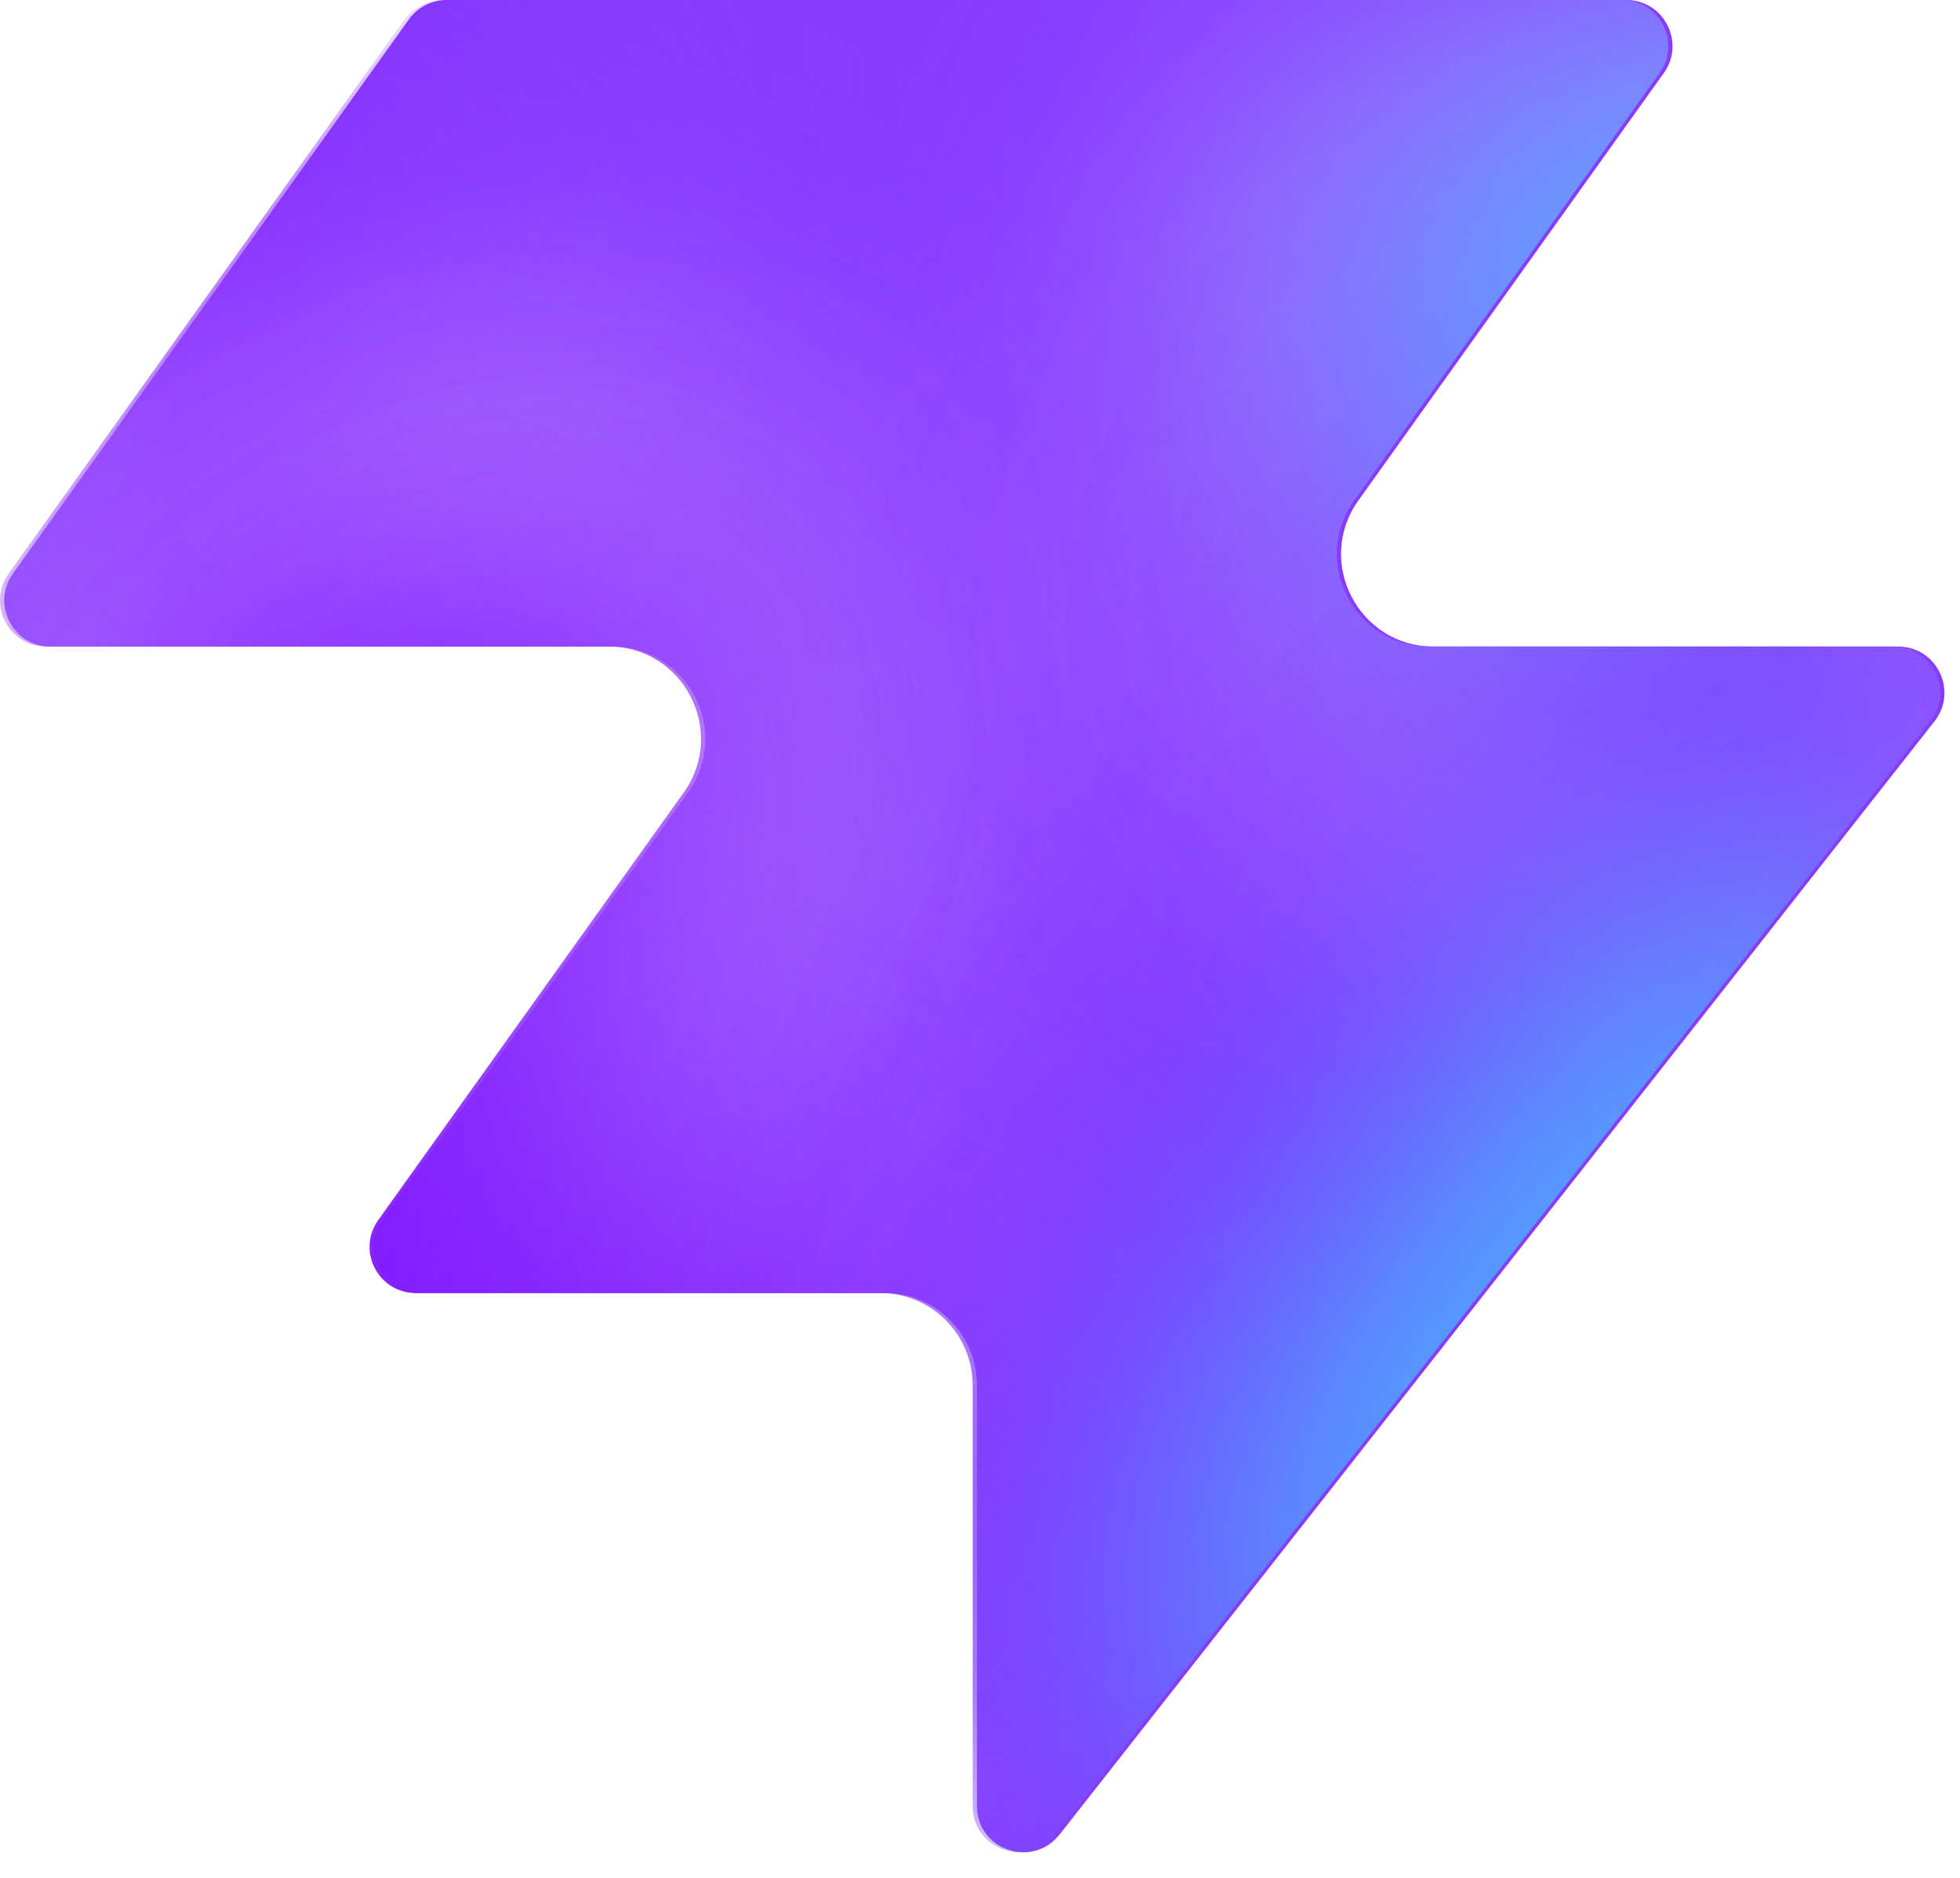
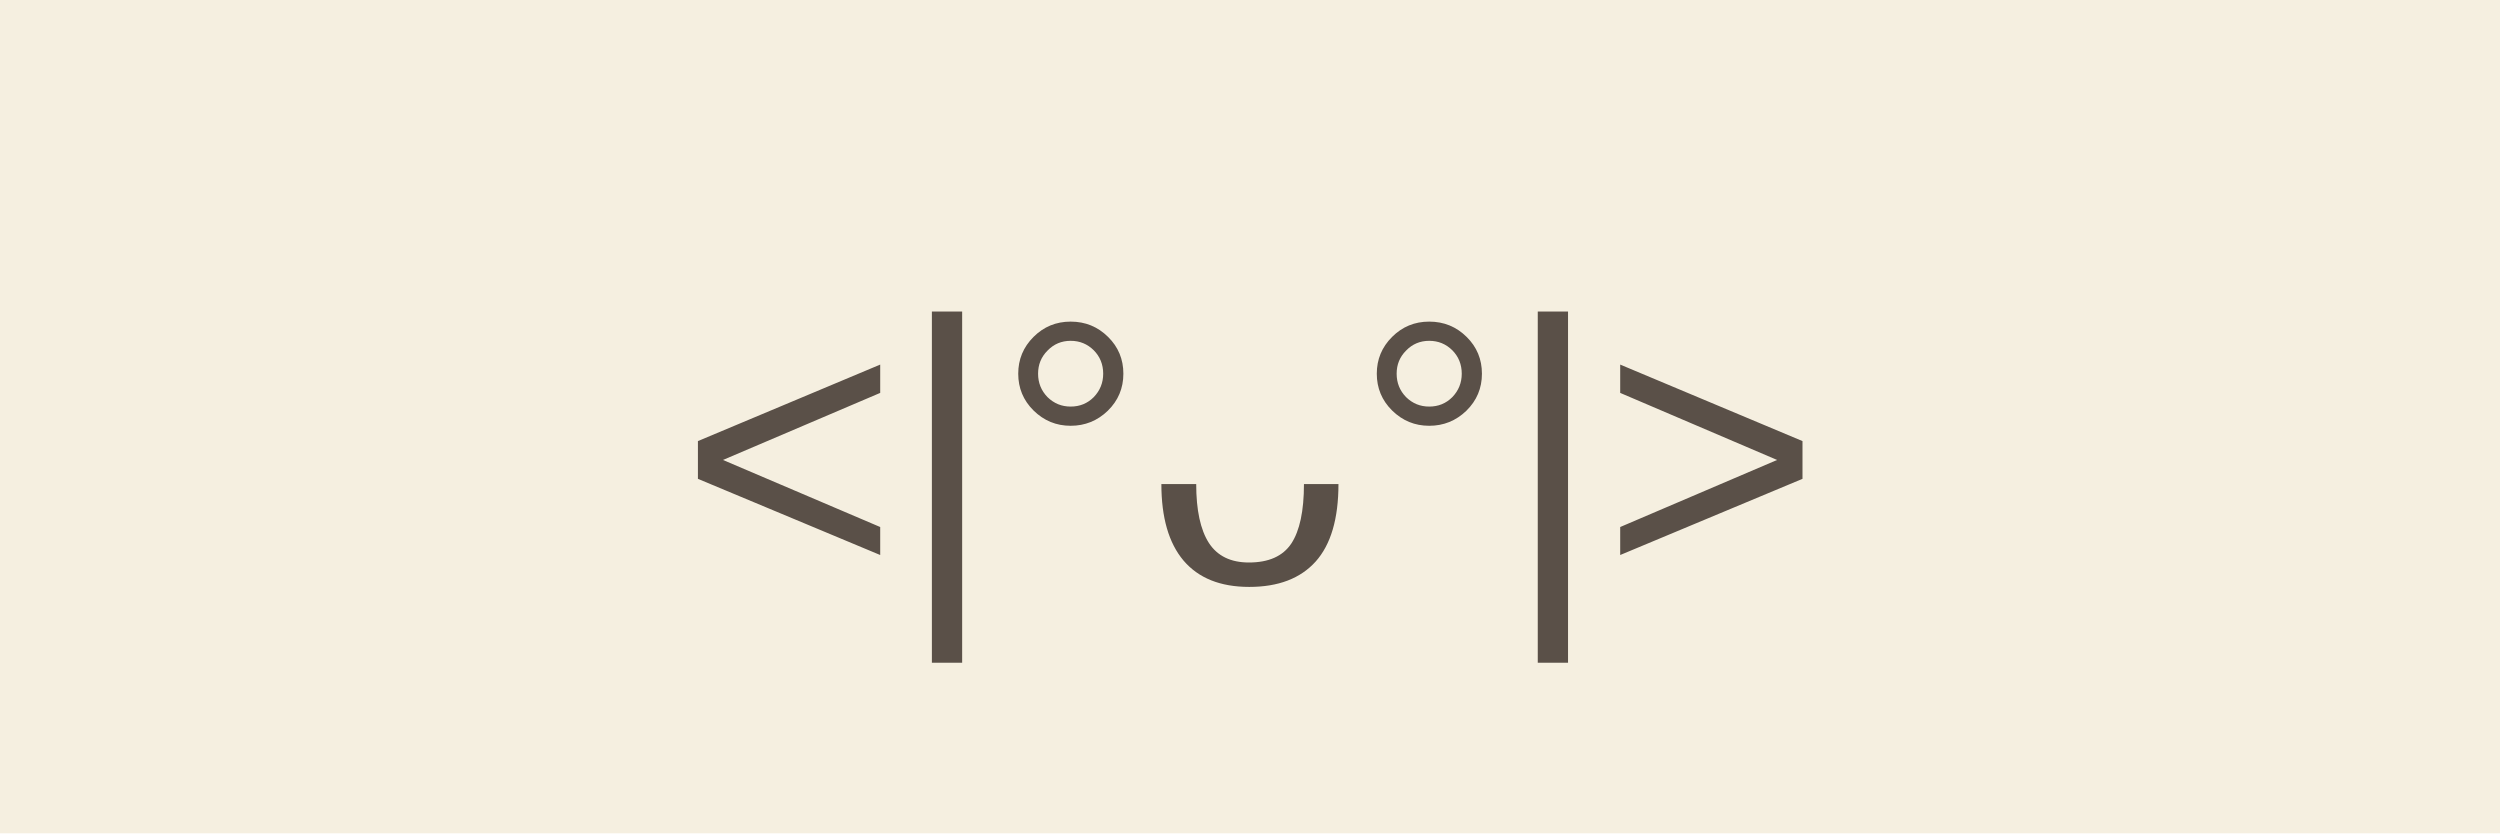
- <svg xmlns="http://www.w3.org/2000/svg" width="48" height="46" fill="none" viewBox="0 0 48 46">
-   <path fill="#863bff" d="M25.946 44.938c-.664.845-2.021.375-2.021-.698V33.937a2.26 2.26 0 0 0-2.262-2.262H10.287c-.92 0-1.456-1.04-.92-1.788l7.48-10.471c1.07-1.497 0-3.578-1.842-3.578H1.237c-.92 0-1.456-1.04-.92-1.788L10.013.474c.214-.297.556-.474.92-.474h28.894c.92 0 1.456 1.04.92 1.788l-7.48 10.471c-1.07 1.498 0 3.579 1.842 3.579h11.377c.943 0 1.473 1.088.89 1.83L25.947 44.94z" style="fill:#863bff;fill:color(display-p3 .525 .23 1);fill-opacity:1" />
-   <mask id="a" width="48" height="46" x="0" y="0" maskUnits="userSpaceOnUse" style="mask-type:alpha">
-     <path fill="#000" d="M25.842 44.938c-.664.844-2.021.375-2.021-.698V33.937a2.26 2.26 0 0 0-2.262-2.262H10.183c-.92 0-1.456-1.04-.92-1.788l7.48-10.471c1.07-1.498 0-3.579-1.842-3.579H1.133c-.92 0-1.456-1.04-.92-1.787L9.91.473c.214-.297.556-.474.92-.474h28.894c.92 0 1.456 1.04.92 1.788l-7.48 10.471c-1.07 1.498 0 3.578 1.842 3.578h11.377c.943 0 1.473 1.088.89 1.832L25.843 44.94z" style="fill:#000;fill-opacity:1" />
-   </mask>
-   <g mask="url(#a)">
-     <g filter="url(#b)">
-       <ellipse cx="5.508" cy="14.704" fill="#ede6ff" rx="5.508" ry="14.704" style="fill:#ede6ff;fill:color(display-p3 .927 .903 1);fill-opacity:1" transform="matrix(.00324 1 1 -.00324 -4.47 31.516)" />
-     </g>
-     <g filter="url(#c)">
-       <ellipse cx="10.399" cy="29.851" fill="#ede6ff" rx="10.399" ry="29.851" style="fill:#ede6ff;fill:color(display-p3 .927 .903 1);fill-opacity:1" transform="matrix(.00324 1 1 -.00324 -39.328 7.883)" />
-     </g>
-     <g filter="url(#d)">
-       <ellipse cx="5.508" cy="30.487" fill="#7e14ff" rx="5.508" ry="30.487" style="fill:#7e14ff;fill:color(display-p3 .492 .077 1);fill-opacity:1" transform="rotate(89.814 -25.913 -14.639)scale(1 -1)" />
-     </g>
-     <g filter="url(#e)">
-       <ellipse cx="5.508" cy="30.599" fill="#7e14ff" rx="5.508" ry="30.599" style="fill:#7e14ff;fill:color(display-p3 .492 .077 1);fill-opacity:1" transform="rotate(89.814 -32.644 -3.334)scale(1 -1)" />
-     </g>
-     <g filter="url(#f)">
-       <ellipse cx="5.508" cy="30.599" fill="#7e14ff" rx="5.508" ry="30.599" style="fill:#7e14ff;fill:color(display-p3 .492 .077 1);fill-opacity:1" transform="matrix(.00324 1 1 -.00324 -34.34 30.47)" />
-     </g>
-     <g filter="url(#g)">
-       <ellipse cx="14.072" cy="22.078" fill="#ede6ff" rx="14.072" ry="22.078" style="fill:#ede6ff;fill:color(display-p3 .927 .903 1);fill-opacity:1" transform="rotate(93.35 24.506 48.493)scale(-1 1)" />
-     </g>
-     <g filter="url(#h)">
-       <ellipse cx="3.47" cy="21.501" fill="#7e14ff" rx="3.47" ry="21.501" style="fill:#7e14ff;fill:color(display-p3 .492 .077 1);fill-opacity:1" transform="rotate(89.009 28.708 47.59)scale(-1 1)" />
-     </g>
-     <g filter="url(#i)">
-       <ellipse cx="3.47" cy="21.501" fill="#7e14ff" rx="3.47" ry="21.501" style="fill:#7e14ff;fill:color(display-p3 .492 .077 1);fill-opacity:1" transform="rotate(89.009 28.708 47.59)scale(-1 1)" />
-     </g>
-     <g filter="url(#j)">
-       <ellipse cx=".387" cy="8.972" fill="#7e14ff" rx="4.407" ry="29.108" style="fill:#7e14ff;fill:color(display-p3 .492 .077 1);fill-opacity:1" transform="rotate(39.51 .387 8.972)" />
-     </g>
-     <g filter="url(#k)">
-       <ellipse cx="47.523" cy="-6.092" fill="#7e14ff" rx="4.407" ry="29.108" style="fill:#7e14ff;fill:color(display-p3 .492 .077 1);fill-opacity:1" transform="rotate(37.892 47.523 -6.092)" />
-     </g>
-     <g filter="url(#l)">
-       <ellipse cx="41.412" cy="6.333" fill="#47bfff" rx="5.971" ry="9.665" style="fill:#47bfff;fill:color(display-p3 .28 .748 1);fill-opacity:1" transform="rotate(37.892 41.412 6.333)" />
-     </g>
-     <g filter="url(#m)">
-       <ellipse cx="-1.879" cy="38.332" fill="#7e14ff" rx="4.407" ry="29.108" style="fill:#7e14ff;fill:color(display-p3 .492 .077 1);fill-opacity:1" transform="rotate(37.892 -1.88 38.332)" />
-     </g>
-     <g filter="url(#n)">
-       <ellipse cx="-1.879" cy="38.332" fill="#7e14ff" rx="4.407" ry="29.108" style="fill:#7e14ff;fill:color(display-p3 .492 .077 1);fill-opacity:1" transform="rotate(37.892 -1.88 38.332)" />
-     </g>
-     <g filter="url(#o)">
-       <ellipse cx="35.651" cy="29.907" fill="#7e14ff" rx="4.407" ry="29.108" style="fill:#7e14ff;fill:color(display-p3 .492 .077 1);fill-opacity:1" transform="rotate(37.892 35.651 29.907)" />
-     </g>
-     <g filter="url(#p)">
-       <ellipse cx="38.418" cy="32.4" fill="#47bfff" rx="5.971" ry="15.297" style="fill:#47bfff;fill:color(display-p3 .28 .748 1);fill-opacity:1" transform="rotate(37.892 38.418 32.4)" />
-     </g>
-   </g>
-   <defs>
-     <filter id="b" width="60.045" height="41.654" x="-19.77" y="16.149" color-interpolation-filters="sRGB" filterUnits="userSpaceOnUse">
-       <feFlood flood-opacity="0" result="BackgroundImageFix" />
-       <feBlend in="SourceGraphic" in2="BackgroundImageFix" result="shape" />
-       <feGaussianBlur result="effect1_foregroundBlur_2002_17158" stdDeviation="7.659" />
-     </filter>
-     <filter id="c" width="90.34" height="51.437" x="-54.613" y="-7.533" color-interpolation-filters="sRGB" filterUnits="userSpaceOnUse">
-       <feFlood flood-opacity="0" result="BackgroundImageFix" />
-       <feBlend in="SourceGraphic" in2="BackgroundImageFix" result="shape" />
-       <feGaussianBlur result="effect1_foregroundBlur_2002_17158" stdDeviation="7.659" />
-     </filter>
-     <filter id="d" width="79.355" height="29.4" x="-49.64" y="2.03" color-interpolation-filters="sRGB" filterUnits="userSpaceOnUse">
-       <feFlood flood-opacity="0" result="BackgroundImageFix" />
-       <feBlend in="SourceGraphic" in2="BackgroundImageFix" result="shape" />
-       <feGaussianBlur result="effect1_foregroundBlur_2002_17158" stdDeviation="4.596" />
-     </filter>
-     <filter id="e" width="79.579" height="29.4" x="-45.045" y="20.029" color-interpolation-filters="sRGB" filterUnits="userSpaceOnUse">
-       <feFlood flood-opacity="0" result="BackgroundImageFix" />
-       <feBlend in="SourceGraphic" in2="BackgroundImageFix" result="shape" />
-       <feGaussianBlur result="effect1_foregroundBlur_2002_17158" stdDeviation="4.596" />
-     </filter>
-     <filter id="f" width="79.579" height="29.4" x="-43.513" y="21.178" color-interpolation-filters="sRGB" filterUnits="userSpaceOnUse">
-       <feFlood flood-opacity="0" result="BackgroundImageFix" />
-       <feBlend in="SourceGraphic" in2="BackgroundImageFix" result="shape" />
-       <feGaussianBlur result="effect1_foregroundBlur_2002_17158" stdDeviation="4.596" />
-     </filter>
-     <filter id="g" width="74.749" height="58.852" x="15.756" y="-17.901" color-interpolation-filters="sRGB" filterUnits="userSpaceOnUse">
-       <feFlood flood-opacity="0" result="BackgroundImageFix" />
-       <feBlend in="SourceGraphic" in2="BackgroundImageFix" result="shape" />
-       <feGaussianBlur result="effect1_foregroundBlur_2002_17158" stdDeviation="7.659" />
-     </filter>
-     <filter id="h" width="61.377" height="25.362" x="23.548" y="2.284" color-interpolation-filters="sRGB" filterUnits="userSpaceOnUse">
-       <feFlood flood-opacity="0" result="BackgroundImageFix" />
-       <feBlend in="SourceGraphic" in2="BackgroundImageFix" result="shape" />
-       <feGaussianBlur result="effect1_foregroundBlur_2002_17158" stdDeviation="4.596" />
-     </filter>
-     <filter id="i" width="61.377" height="25.362" x="23.548" y="2.284" color-interpolation-filters="sRGB" filterUnits="userSpaceOnUse">
-       <feFlood flood-opacity="0" result="BackgroundImageFix" />
-       <feBlend in="SourceGraphic" in2="BackgroundImageFix" result="shape" />
-       <feGaussianBlur result="effect1_foregroundBlur_2002_17158" stdDeviation="4.596" />
-     </filter>
-     <filter id="j" width="56.045" height="63.649" x="-27.636" y="-22.853" color-interpolation-filters="sRGB" filterUnits="userSpaceOnUse">
-       <feFlood flood-opacity="0" result="BackgroundImageFix" />
-       <feBlend in="SourceGraphic" in2="BackgroundImageFix" result="shape" />
-       <feGaussianBlur result="effect1_foregroundBlur_2002_17158" stdDeviation="4.596" />
-     </filter>
-     <filter id="k" width="54.814" height="64.646" x="20.116" y="-38.415" color-interpolation-filters="sRGB" filterUnits="userSpaceOnUse">
-       <feFlood flood-opacity="0" result="BackgroundImageFix" />
-       <feBlend in="SourceGraphic" in2="BackgroundImageFix" result="shape" />
-       <feGaussianBlur result="effect1_foregroundBlur_2002_17158" stdDeviation="4.596" />
-     </filter>
-     <filter id="l" width="33.541" height="35.313" x="24.641" y="-11.323" color-interpolation-filters="sRGB" filterUnits="userSpaceOnUse">
-       <feFlood flood-opacity="0" result="BackgroundImageFix" />
-       <feBlend in="SourceGraphic" in2="BackgroundImageFix" result="shape" />
-       <feGaussianBlur result="effect1_foregroundBlur_2002_17158" stdDeviation="4.596" />
-     </filter>
-     <filter id="m" width="54.814" height="64.646" x="-29.286" y="6.009" color-interpolation-filters="sRGB" filterUnits="userSpaceOnUse">
-       <feFlood flood-opacity="0" result="BackgroundImageFix" />
-       <feBlend in="SourceGraphic" in2="BackgroundImageFix" result="shape" />
-       <feGaussianBlur result="effect1_foregroundBlur_2002_17158" stdDeviation="4.596" />
-     </filter>
-     <filter id="n" width="54.814" height="64.646" x="-29.286" y="6.009" color-interpolation-filters="sRGB" filterUnits="userSpaceOnUse">
-       <feFlood flood-opacity="0" result="BackgroundImageFix" />
-       <feBlend in="SourceGraphic" in2="BackgroundImageFix" result="shape" />
-       <feGaussianBlur result="effect1_foregroundBlur_2002_17158" stdDeviation="4.596" />
-     </filter>
-     <filter id="o" width="54.814" height="64.646" x="8.244" y="-2.416" color-interpolation-filters="sRGB" filterUnits="userSpaceOnUse">
-       <feFlood flood-opacity="0" result="BackgroundImageFix" />
-       <feBlend in="SourceGraphic" in2="BackgroundImageFix" result="shape" />
-       <feGaussianBlur result="effect1_foregroundBlur_2002_17158" stdDeviation="4.596" />
-     </filter>
-     <filter id="p" width="39.409" height="43.623" x="18.713" y="10.588" color-interpolation-filters="sRGB" filterUnits="userSpaceOnUse">
-       <feFlood flood-opacity="0" result="BackgroundImageFix" />
-       <feBlend in="SourceGraphic" in2="BackgroundImageFix" result="shape" />
-       <feGaussianBlur result="effect1_foregroundBlur_2002_17158" stdDeviation="4.596" />
-     </filter>
-   </defs>
+ <svg xmlns="http://www.w3.org/2000/svg" viewBox="0 0 120 40">
+   <rect width="120" height="40" fill="#f5efe0" />
+   <text x="60" y="28" text-anchor="middle" font-family="Arial, Helvetica, sans-serif" font-size="18" fill="#5a5048">&lt;|°ᴗ°|&gt;</text>
</svg>
